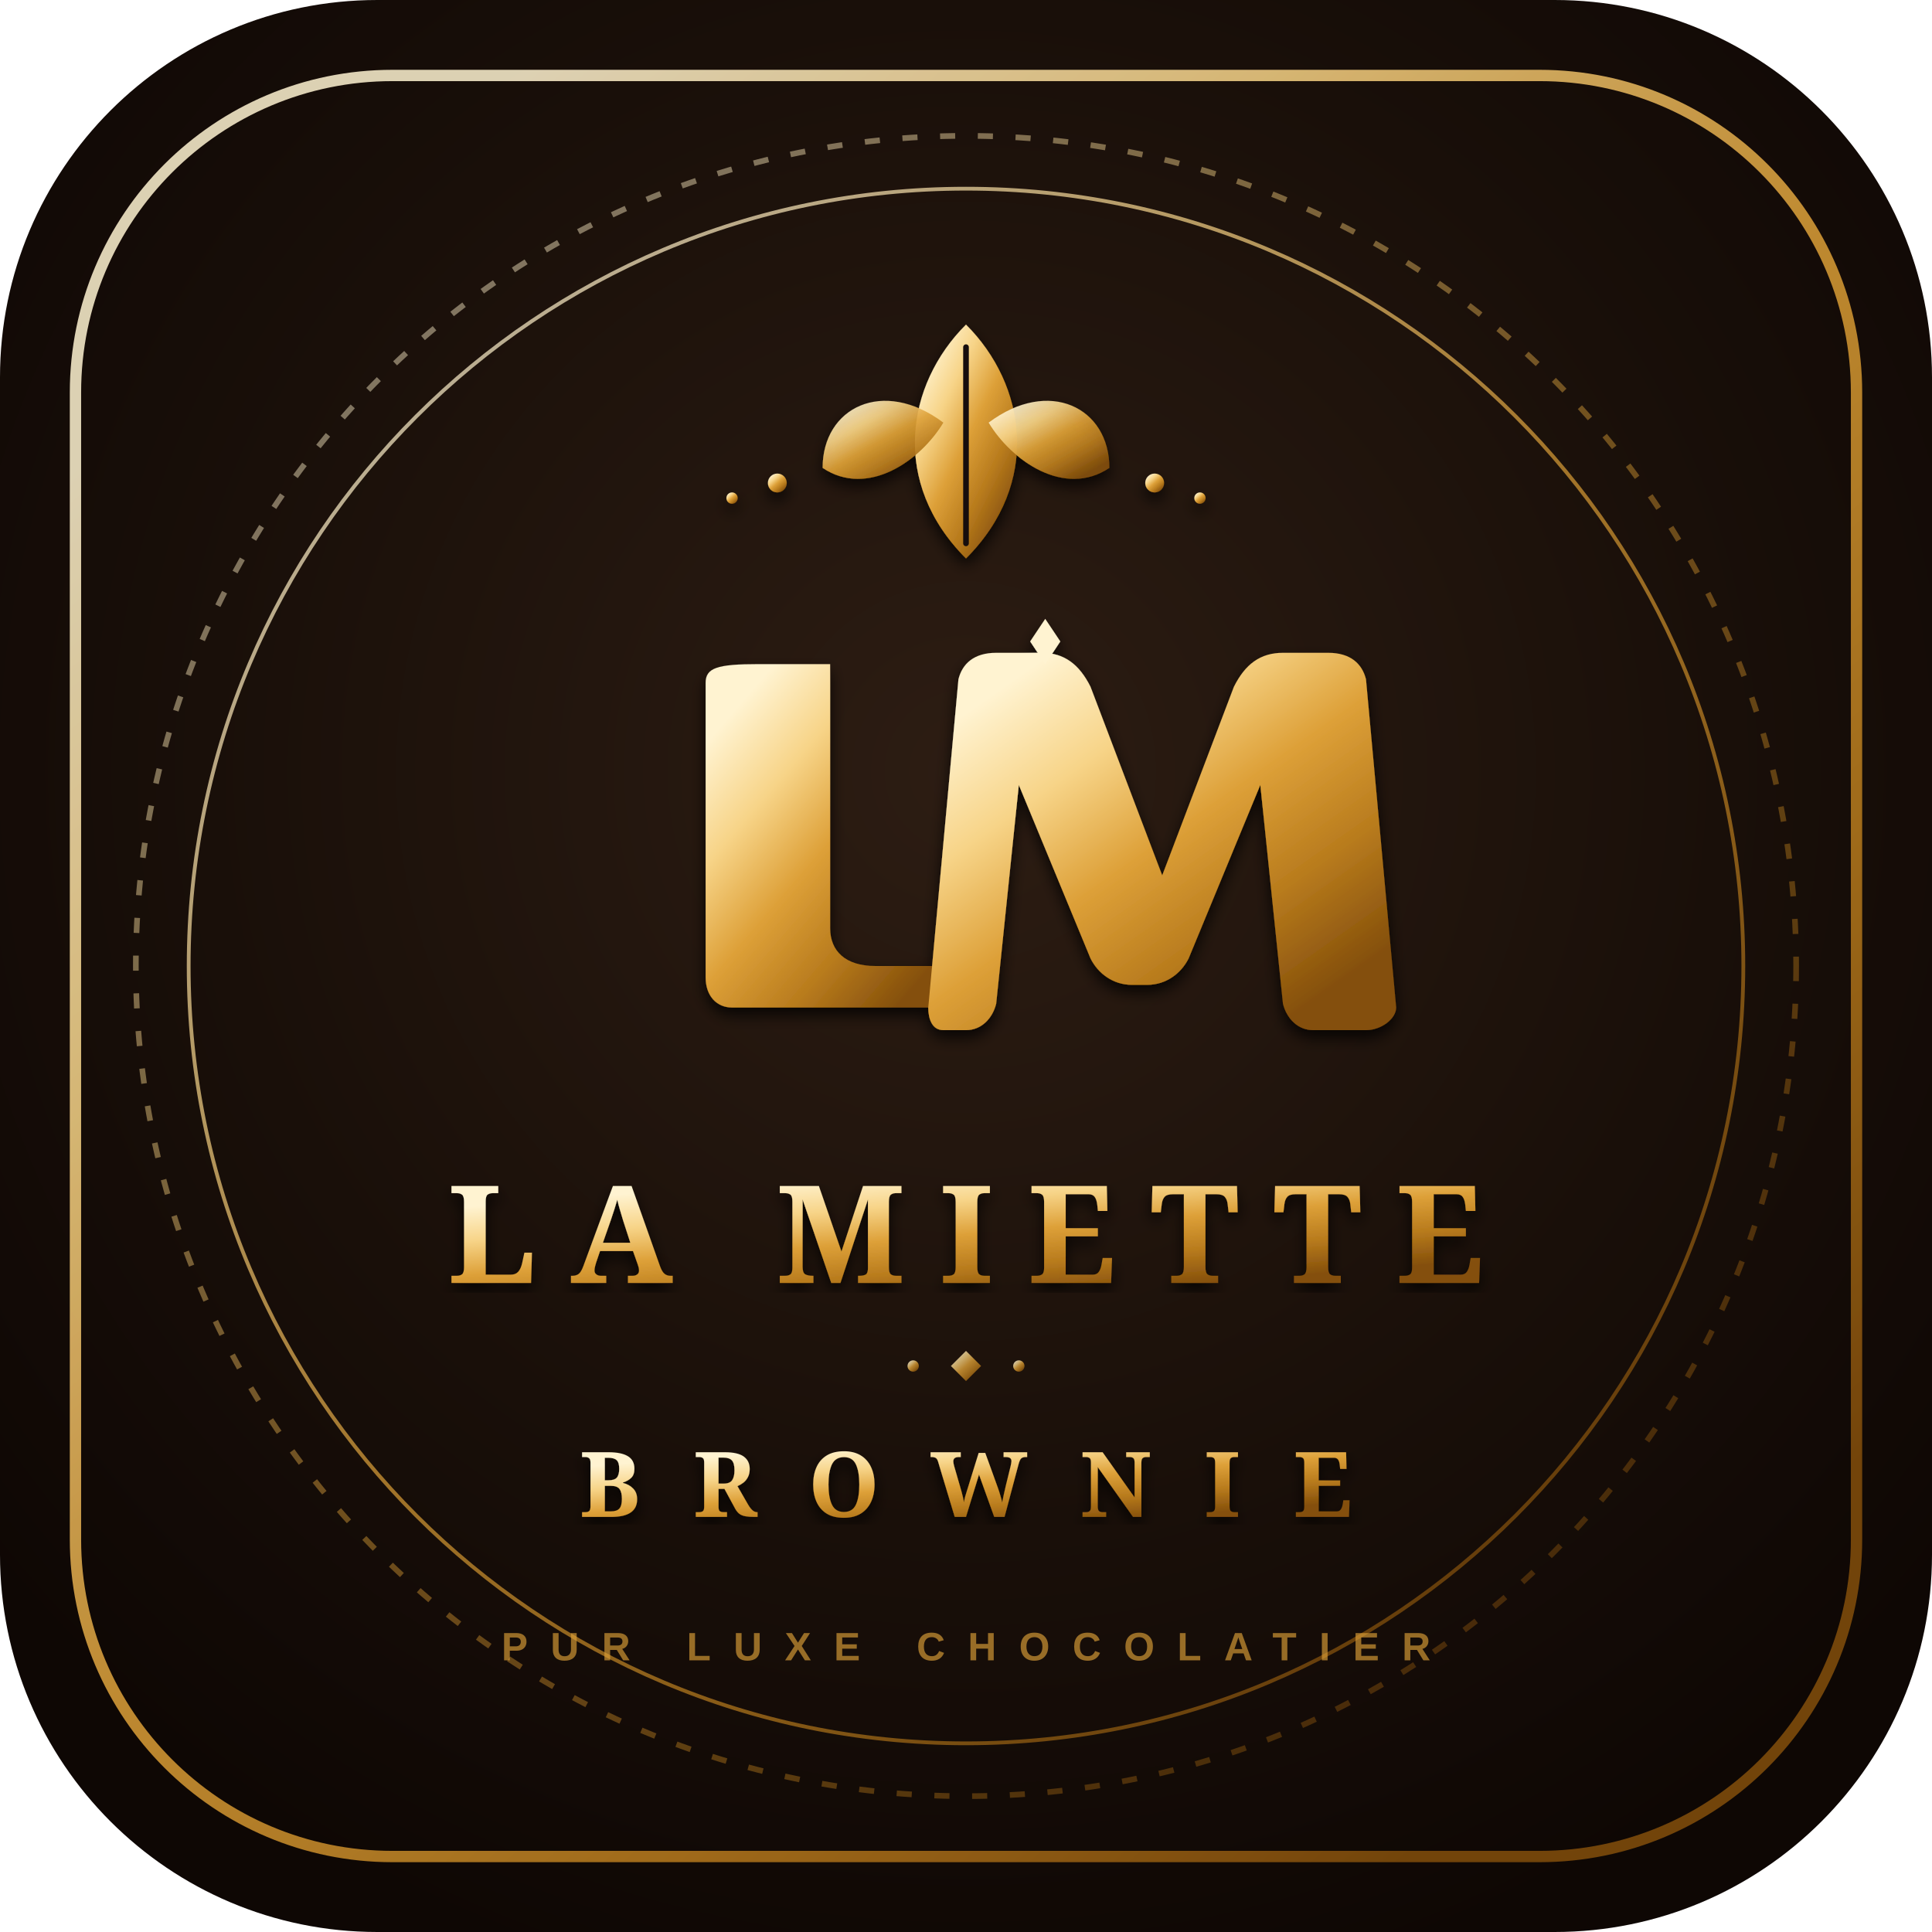
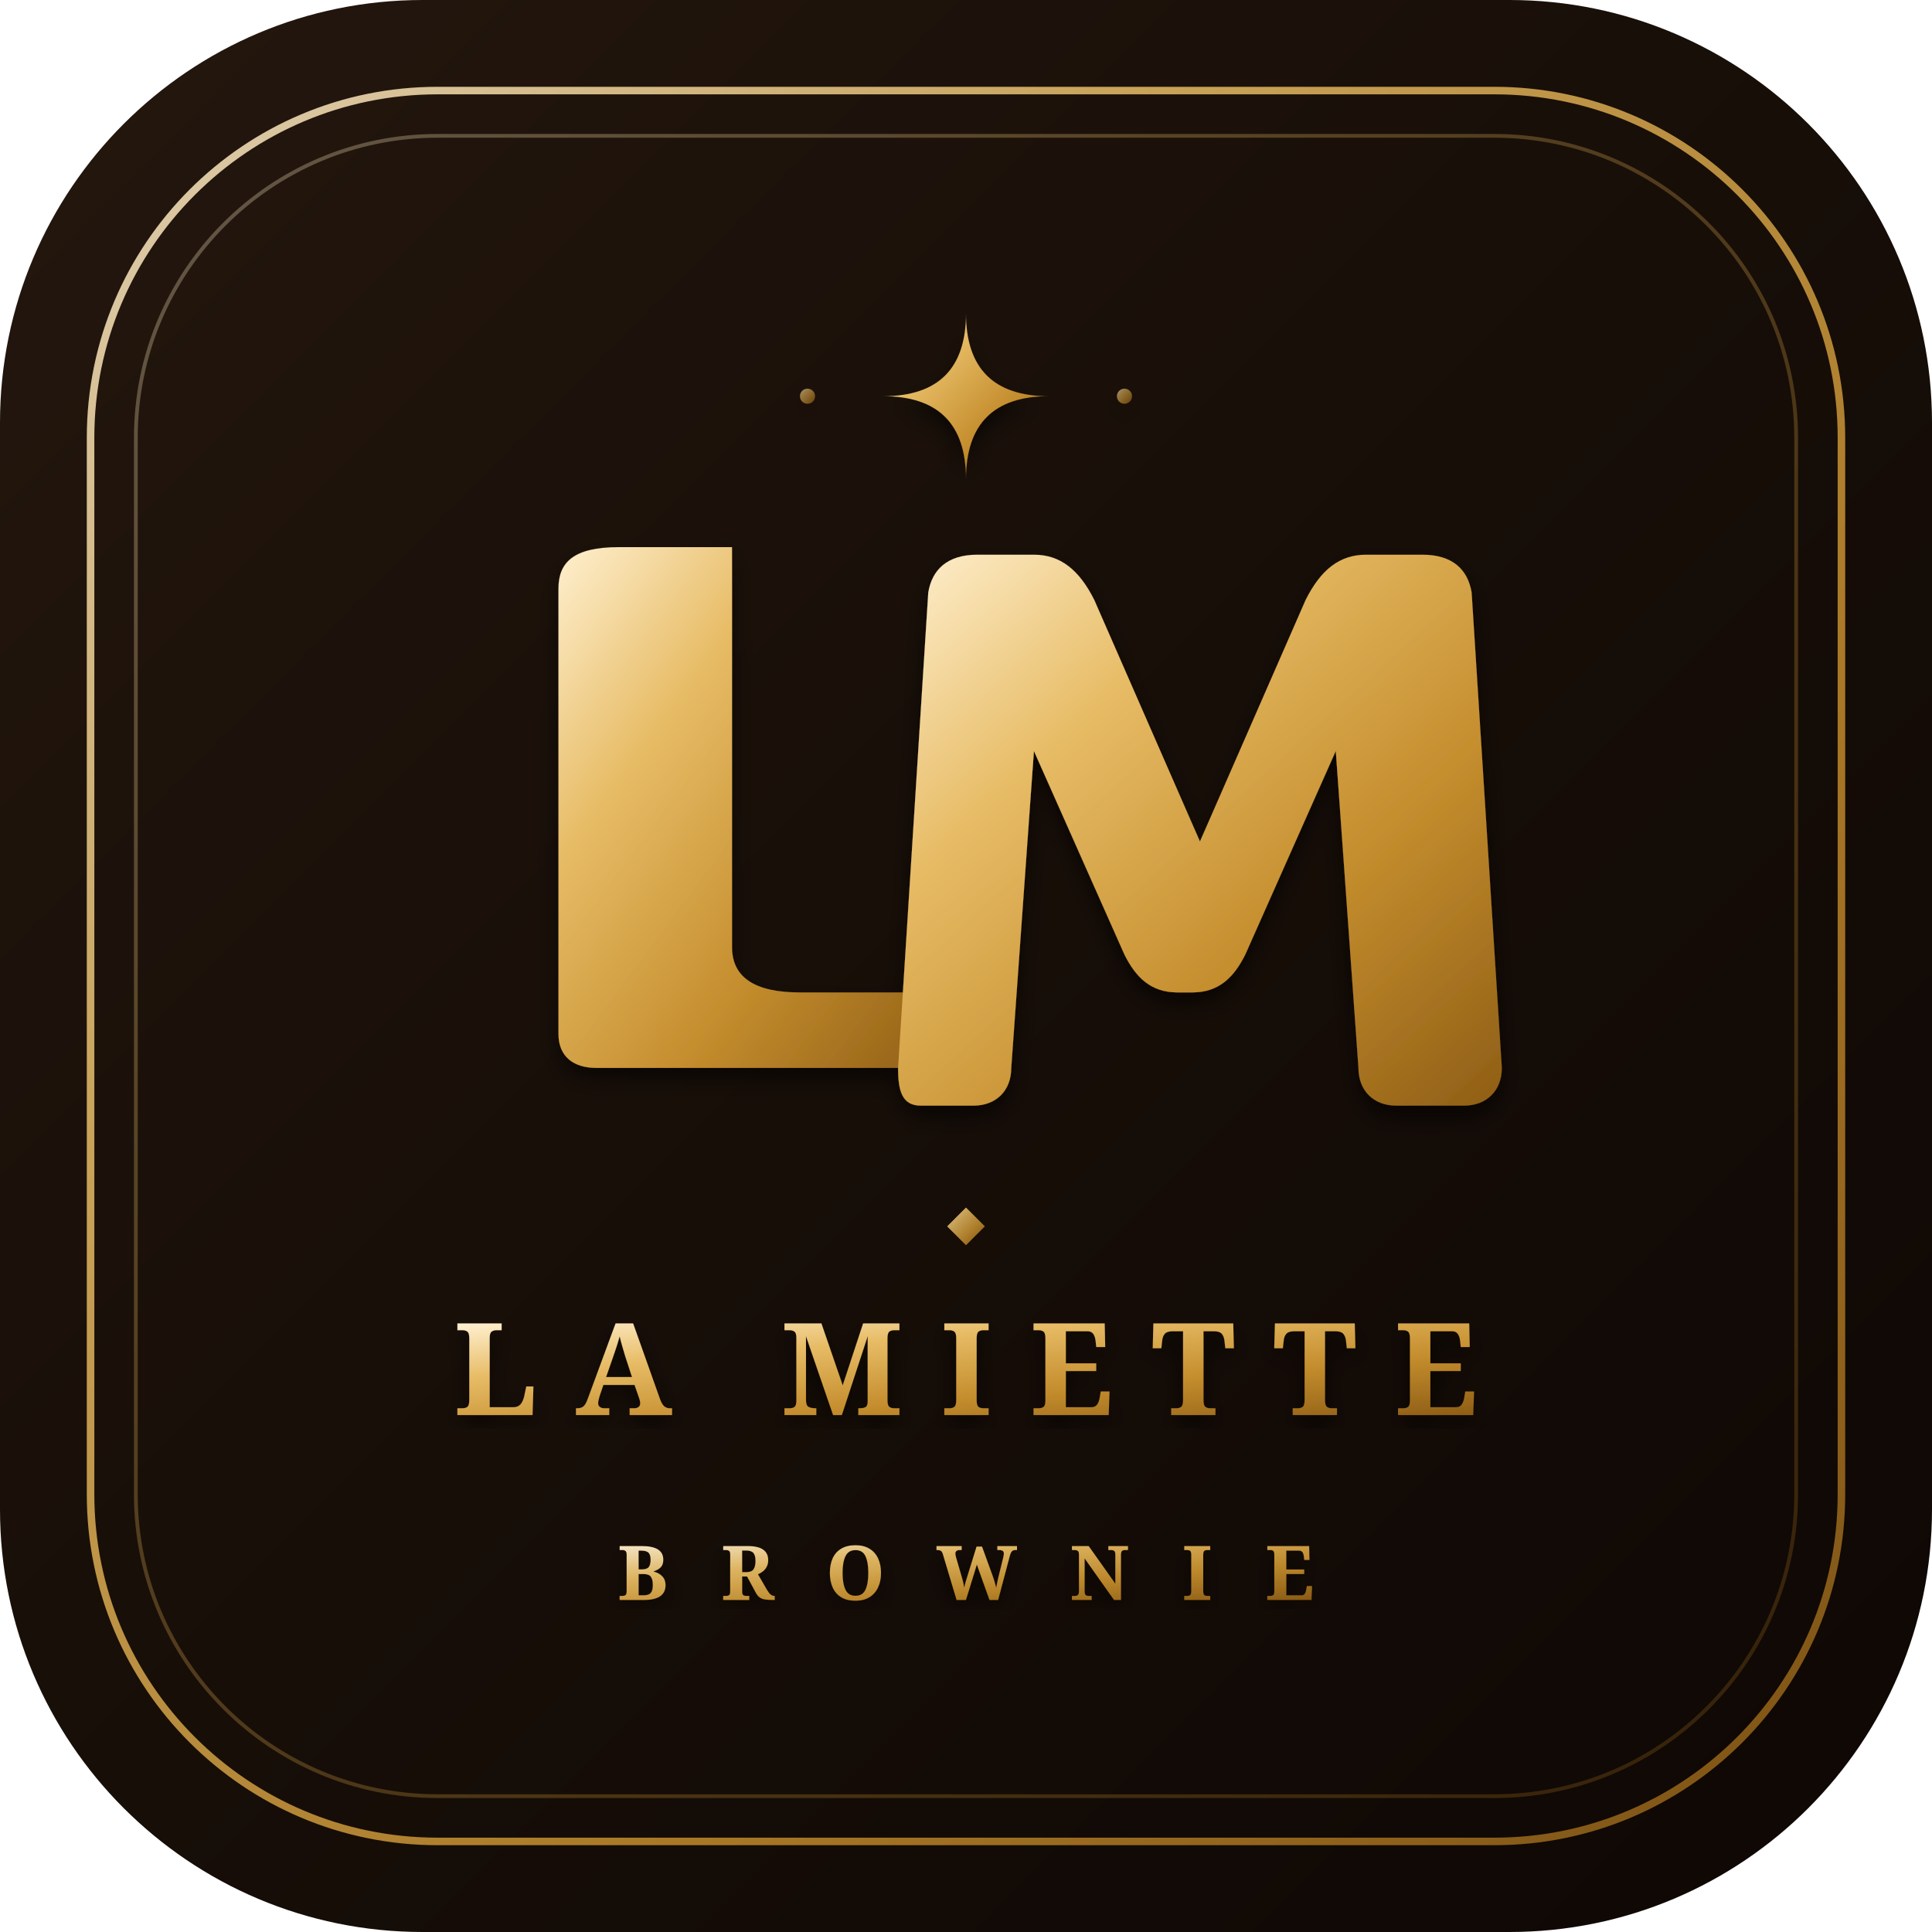
<svg xmlns="http://www.w3.org/2000/svg" viewBox="0 0 512 512" width="512" height="512">
  <defs>
-     <radialGradient id="cocoaBase" cx="50%" cy="40%" r="65%">
-       <stop offset="0%" stop-color="#2D1D13" />
-       <stop offset="60%" stop-color="#190F09" />
+     <linearGradient id="bgCocoa" x1="0%" y1="0%" x2="100%" y2="100%">
+       <stop offset="0%" stop-color="#24170E" />
+       <stop offset="50%" stop-color="#170E08" />
      <stop offset="100%" stop-color="#0E0704" />
-     </radialGradient>
-     <linearGradient id="parisianGold" x1="15%" y1="10%" x2="85%" y2="90%">
-       <stop offset="0%" stop-color="#FFF3D1" />
-       <stop offset="25%" stop-color="#F7D488" />
-       <stop offset="50%" stop-color="#DDA038" />
-       <stop offset="75%" stop-color="#B87B1D" />
-       <stop offset="100%" stop-color="#844F0B" />
    </linearGradient>
-     <filter id="subtleFoil" x="-10%" y="-10%" width="120%" height="120%">
-       <feDropShadow dx="0" dy="2" stdDeviation="2" flood-color="#000000" flood-opacity="0.8" />
-     </filter>
-     <filter id="softGlow" x="-20%" y="-20%" width="140%" height="140%">
-       <feGaussianBlur stdDeviation="3" result="glow" />
-       <feComposite in="SourceGraphic" in2="glow" operator="over" />
+     <linearGradient id="luxGold" x1="0%" y1="0%" x2="100%" y2="100%">
+       <stop offset="0%" stop-color="#FFF0D0" />
+       <stop offset="30%" stop-color="#E7BC66" />
+       <stop offset="65%" stop-color="#C58E2E" />
+       <stop offset="100%" stop-color="#8F5E16" />
+     </linearGradient>
+     <filter id="goldGleam" x="-15%" y="-15%" width="130%" height="130%">
+       <feDropShadow dx="0" dy="3" stdDeviation="3" flood-color="#000000" flood-opacity="0.6" />
    </filter>
  </defs>
-   <rect width="512" height="512" rx="100" fill="url(#cocoaBase)" />
-   <rect x="20" y="20" width="472" height="472" rx="84" fill="none" stroke="url(#parisianGold)" stroke-width="3" opacity="0.85" />
-   <circle cx="256" cy="256" r="220" fill="none" stroke="url(#parisianGold)" stroke-width="1.5" stroke-dasharray="4 6" opacity="0.45" />
-   <circle cx="256" cy="256" r="206" fill="none" stroke="url(#parisianGold)" stroke-width="1" opacity="0.7" />
-   <g transform="translate(256, 120)" fill="url(#parisianGold)" filter="url(#subtleFoil)">
-     <path d="M0 -34 C16 -18 20 8 0 28 C-20 8 -16 -18 0 -34 Z" fill="url(#parisianGold)" />
-     <path d="M0 -28 C0 0 0 10 0 24" stroke="#190F09" stroke-width="1.5" stroke-linecap="round" fill="none" />
-     <path d="M-6 -8 C-22 -20 -38 -12 -38 4 C-26 12 -12 2 -6 -8 Z" opacity="0.9" />
-     <path d="M6 -8 C22 -20 38 -12 38 4 C26 12 12 2 6 -8 Z" opacity="0.9" />
-     <circle cx="-50" cy="8" r="2.5" />
-     <circle cx="50" cy="8" r="2.5" />
-     <circle cx="-62" cy="12" r="1.5" />
-     <circle cx="62" cy="12" r="1.5" />
+   <rect width="512" height="512" rx="112" fill="url(#bgCocoa)" />
+   <rect x="24" y="24" width="464" height="464" rx="92" fill="none" stroke="url(#luxGold)" stroke-width="2" stroke-opacity="0.85" />
+   <rect x="36" y="36" width="440" height="440" rx="80" fill="none" stroke="url(#luxGold)" stroke-width="1" stroke-opacity="0.3" />
+   <g transform="translate(256, 105)" fill="url(#luxGold)" filter="url(#goldGleam)">
+     <path d="M0 -22 Q0 0 22 0 Q0 0 0 22 Q0 0 -22 0 Q0 0 0 -22 Z" />
+     <circle cx="-42" cy="0" r="2" opacity="0.6" />
+     <circle cx="42" cy="0" r="2" opacity="0.6" />
  </g>
-   <g transform="translate(256, 218)" fill="url(#parisianGold)" filter="url(#subtleFoil)">
-     <path d="M-55 -42 L-36 -42 L-36 28 C-36 34 -32 38 -24 38 L-4 38 C-2 38 0 40 0 42 L-2 46 C-3 48 -6 49 -10 49 L-62 49 C-66 49 -69 46 -69 41 L-69 -37 C-69 -41 -66 -42 -55 -42 Z" />
-     <path d="M-10 49 L-2 -38 C-1 -42 2 -45 8 -45 L20 -45 C26 -45 30 -42 33 -36 L52 14 L71 -36 C74 -42 78 -45 84 -45 L96 -45 C102 -45 105 -42 106 -38 L114 49 C114 52 110 55 106 55 L92 55 C88 55 85 52 84 48 L78 -10 L59 36 C57 40 53 43 48 43 L44 43 C39 43 35 40 33 36 L14 -10 L8 48 C7 52 4 55 0 55 L-6 55 C-9 55 -10 52 -10 49 Z" />
-     <polygon points="21,-54 25,-48 21,-42 17,-48" fill="#FFF3D1" />
+   <g transform="translate(256, 215)" fill="url(#luxGold)" filter="url(#goldGleam)">
+     <path d="M-92 -70 L-62 -70 L-62 36 C-62 44 -56 48 -44 48 L-12 48 C-8 48 -5 51 -5 56 L-8 62 C-9 66 -13 68 -18 68 L-98 68 C-104 68 -108 65 -108 59 L-108 -59 C-108 -66 -104 -70 -92 -70 Z" />
+     <path d="M-18 68 L-10 -58 C-9 -64 -5 -68 3 -68 L18 -68 C25 -68 30 -64 34 -56 L62 8 L90 -56 C94 -64 99 -68 106 -68 L121 -68 C129 -68 133 -64 134 -58 L142 68 C142 74 138 78 132 78 L114 78 C108 78 104 74 104 68 L98 -16 L74 38 C71 44 67 48 60 48 L56 48 C49 48 45 44 42 38 L18 -16 L12 68 C12 74 8 78 2 78 L-12 78 C-17 78 -18 74 -18 68 Z" />
  </g>
-   <text x="256" y="340" text-anchor="middle" fill="url(#parisianGold)" font-family="'Didot', 'Bodoni MT', 'Fraunces', 'Cinzel', 'Georgia', serif" font-size="36" font-weight="700" letter-spacing="9" filter="url(#subtleFoil)">
+   <g transform="translate(256, 325)" fill="url(#luxGold)" opacity="0.85">
+     <line x1="-120" y1="0" x2="-20" y2="0" stroke="url(#luxGold)" stroke-width="1.5" />
+     <polygon points="0,-5 5,0 0,5 -5,0" />
+     <line x1="20" y1="0" x2="120" y2="0" stroke="url(#luxGold)" stroke-width="1.5" />
+   </g>
+   <text x="256" y="375" text-anchor="middle" fill="url(#luxGold)" font-family="'Cinzel', 'Playfair Display', 'Georgia', serif" font-size="34" font-weight="700" letter-spacing="10" filter="url(#goldGleam)">
    LA MIETTE
  </text>
-   <g transform="translate(256, 362)" fill="url(#parisianGold)" opacity="0.8">
-     <line x1="-120" y1="0" x2="-22" y2="0" stroke="url(#parisianGold)" stroke-width="1" />
-     <polygon points="0,-4 4,0 0,4 -4,0" />
-     <circle cx="-14" cy="0" r="1.5" />
-     <circle cx="14" cy="0" r="1.5" />
-     <line x1="22" y1="0" x2="120" y2="0" stroke="url(#parisianGold)" stroke-width="1" />
-   </g>
-   <text x="256" y="402" text-anchor="middle" fill="url(#parisianGold)" font-family="'Didot', 'Bodoni MT', 'Fraunces', 'Cinzel', 'Trajan Pro', 'Georgia', serif" font-size="24" font-weight="600" letter-spacing="14" filter="url(#subtleFoil)">
+   <text x="256" y="424" text-anchor="middle" fill="url(#luxGold)" font-family="'Cinzel', 'Playfair Display', 'Georgia', serif" font-size="20" font-weight="600" letter-spacing="14" opacity="0.95" filter="url(#goldGleam)">
    BROWNIE
  </text>
-   <text x="256" y="440" text-anchor="middle" fill="#DDA038" font-family="'Helvetica Neue', 'Arial', sans-serif" font-size="10.5" font-weight="600" letter-spacing="6" opacity="0.65">
-     PUR LUXE CHOCOLATIER
-   </text>
</svg>
